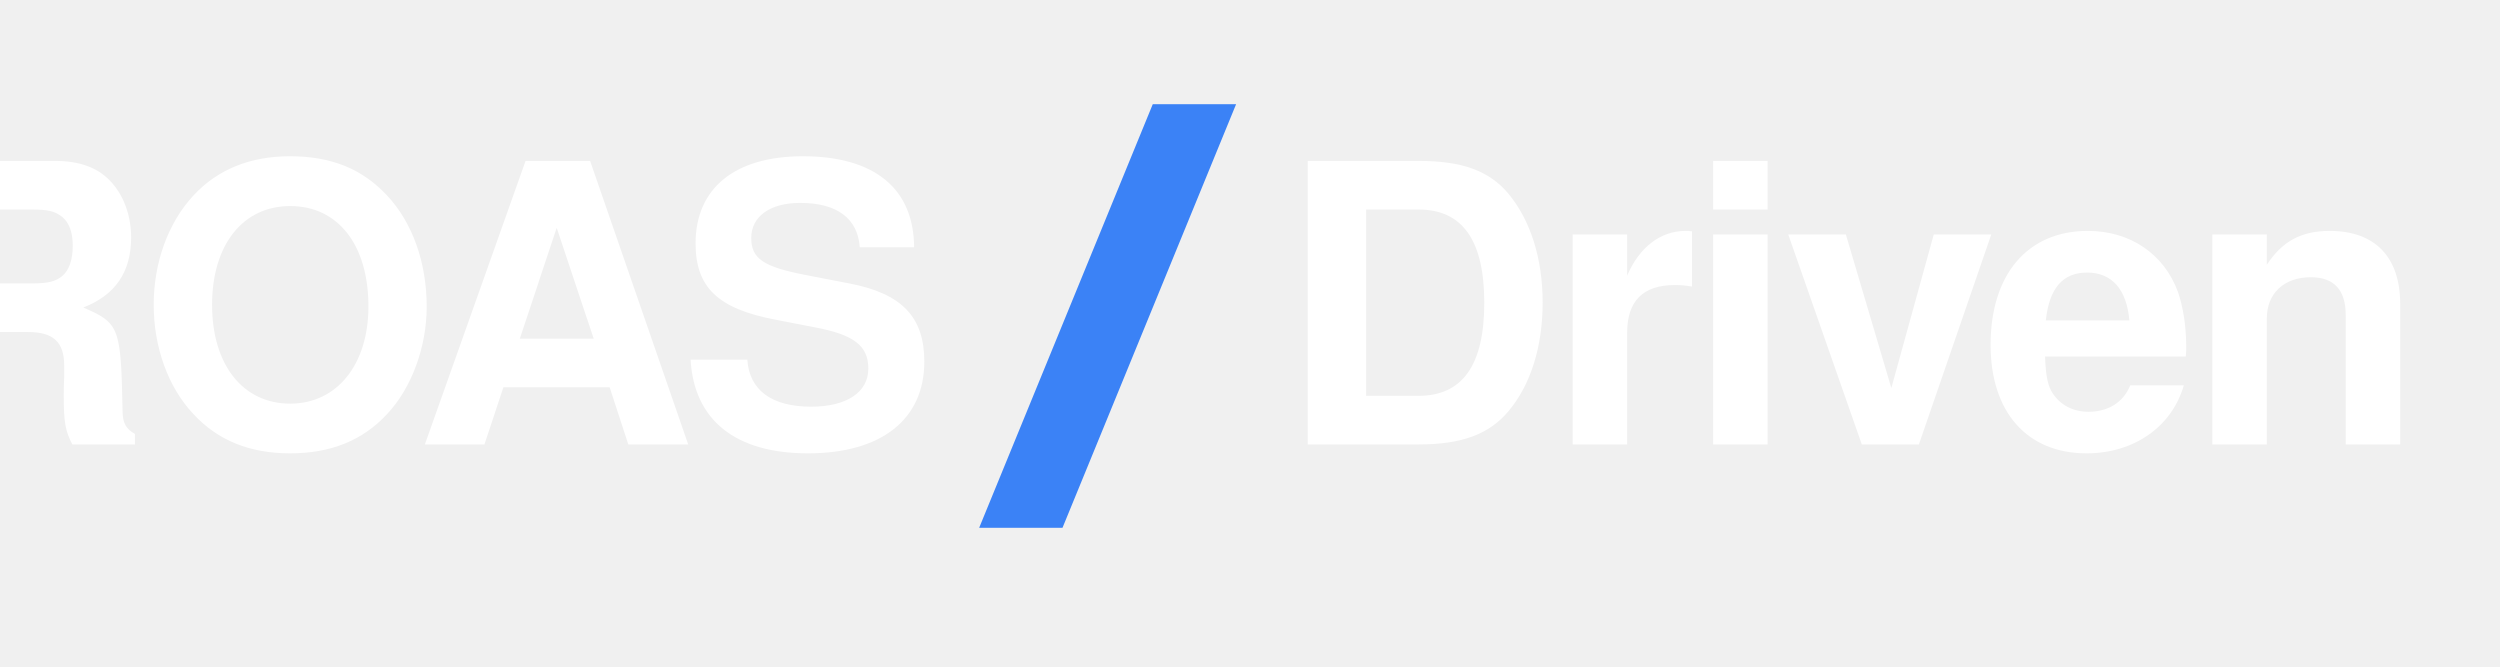
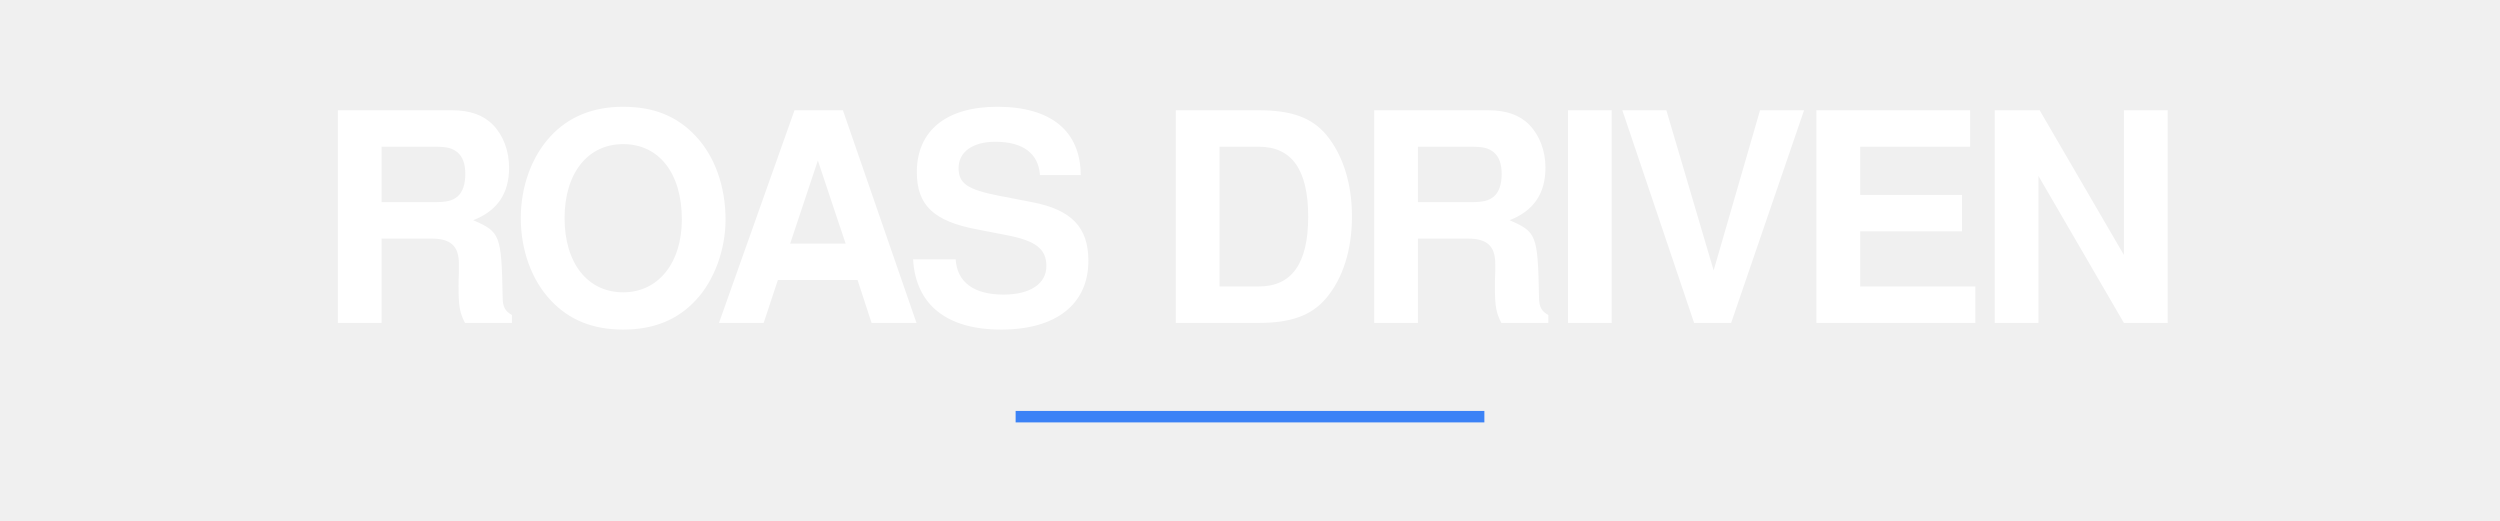
- <svg xmlns="http://www.w3.org/2000/svg" viewBox="0 0 360 96" role="img" aria-label="ROAS/Driven">
-   <text x="135" y="64" text-anchor="end" font-family="'General Sans', 'Helvetica Neue', 'Arial Black', Helvetica, Arial, sans-serif" font-weight="900" font-size="56" letter-spacing="-1.5" fill="#FFFFFF">ROAS</text>
-   <polygon points="141,76 153,76 178,15 166,15" fill="#3B82F6" />
-   <text x="184" y="64" text-anchor="start" font-family="'General Sans', 'Helvetica Neue', 'Arial Black', Helvetica, Arial, sans-serif" font-weight="900" font-size="56" letter-spacing="-1.5" fill="#FFFFFF">Driven</text>
+ <svg xmlns="http://www.w3.org/2000/svg" viewBox="0 0 480 100" role="img" aria-label="ROAS Driven">
+   <text x="240" y="62" text-anchor="middle" font-family="'General Sans', 'Helvetica Neue', 'Arial Black', Helvetica, Arial, sans-serif" font-weight="900" font-size="56" letter-spacing="-2.5" fill="#FFFFFF">ROAS DRIVEN</text>
+   <line x1="195" y1="80" x2="285" y2="80" stroke="#3B82F6" stroke-width="2.2" />
</svg>
